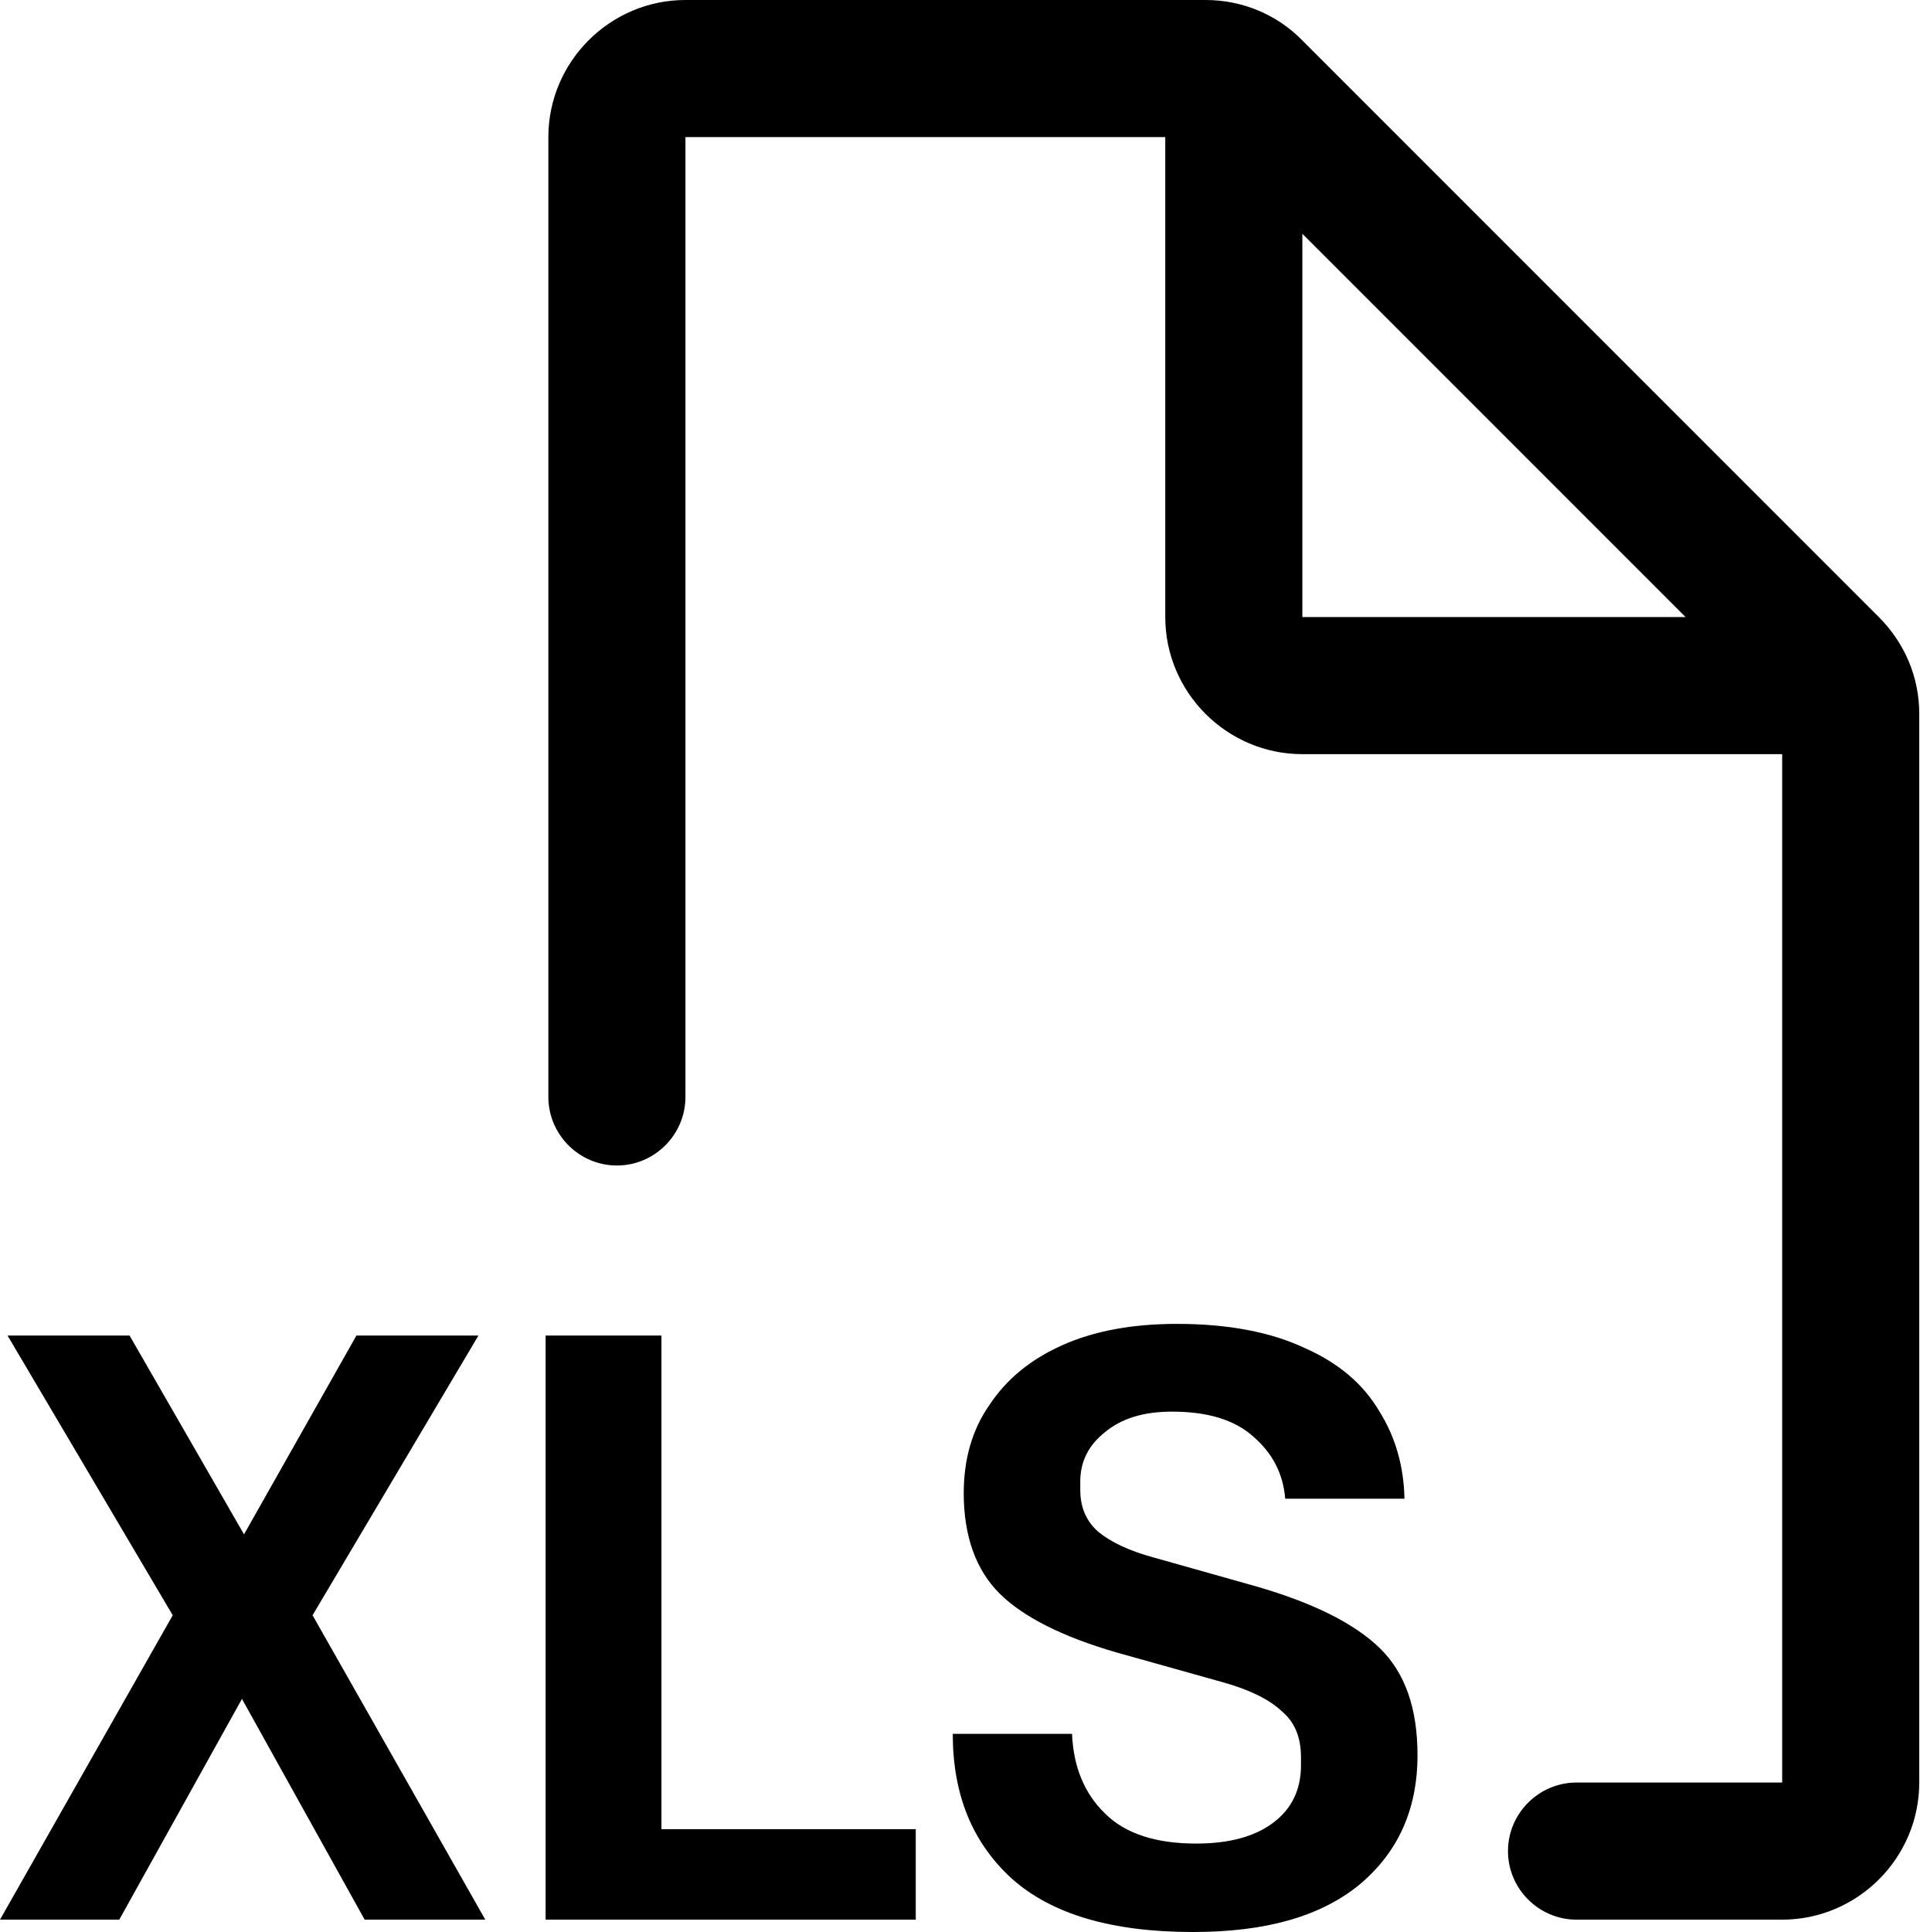
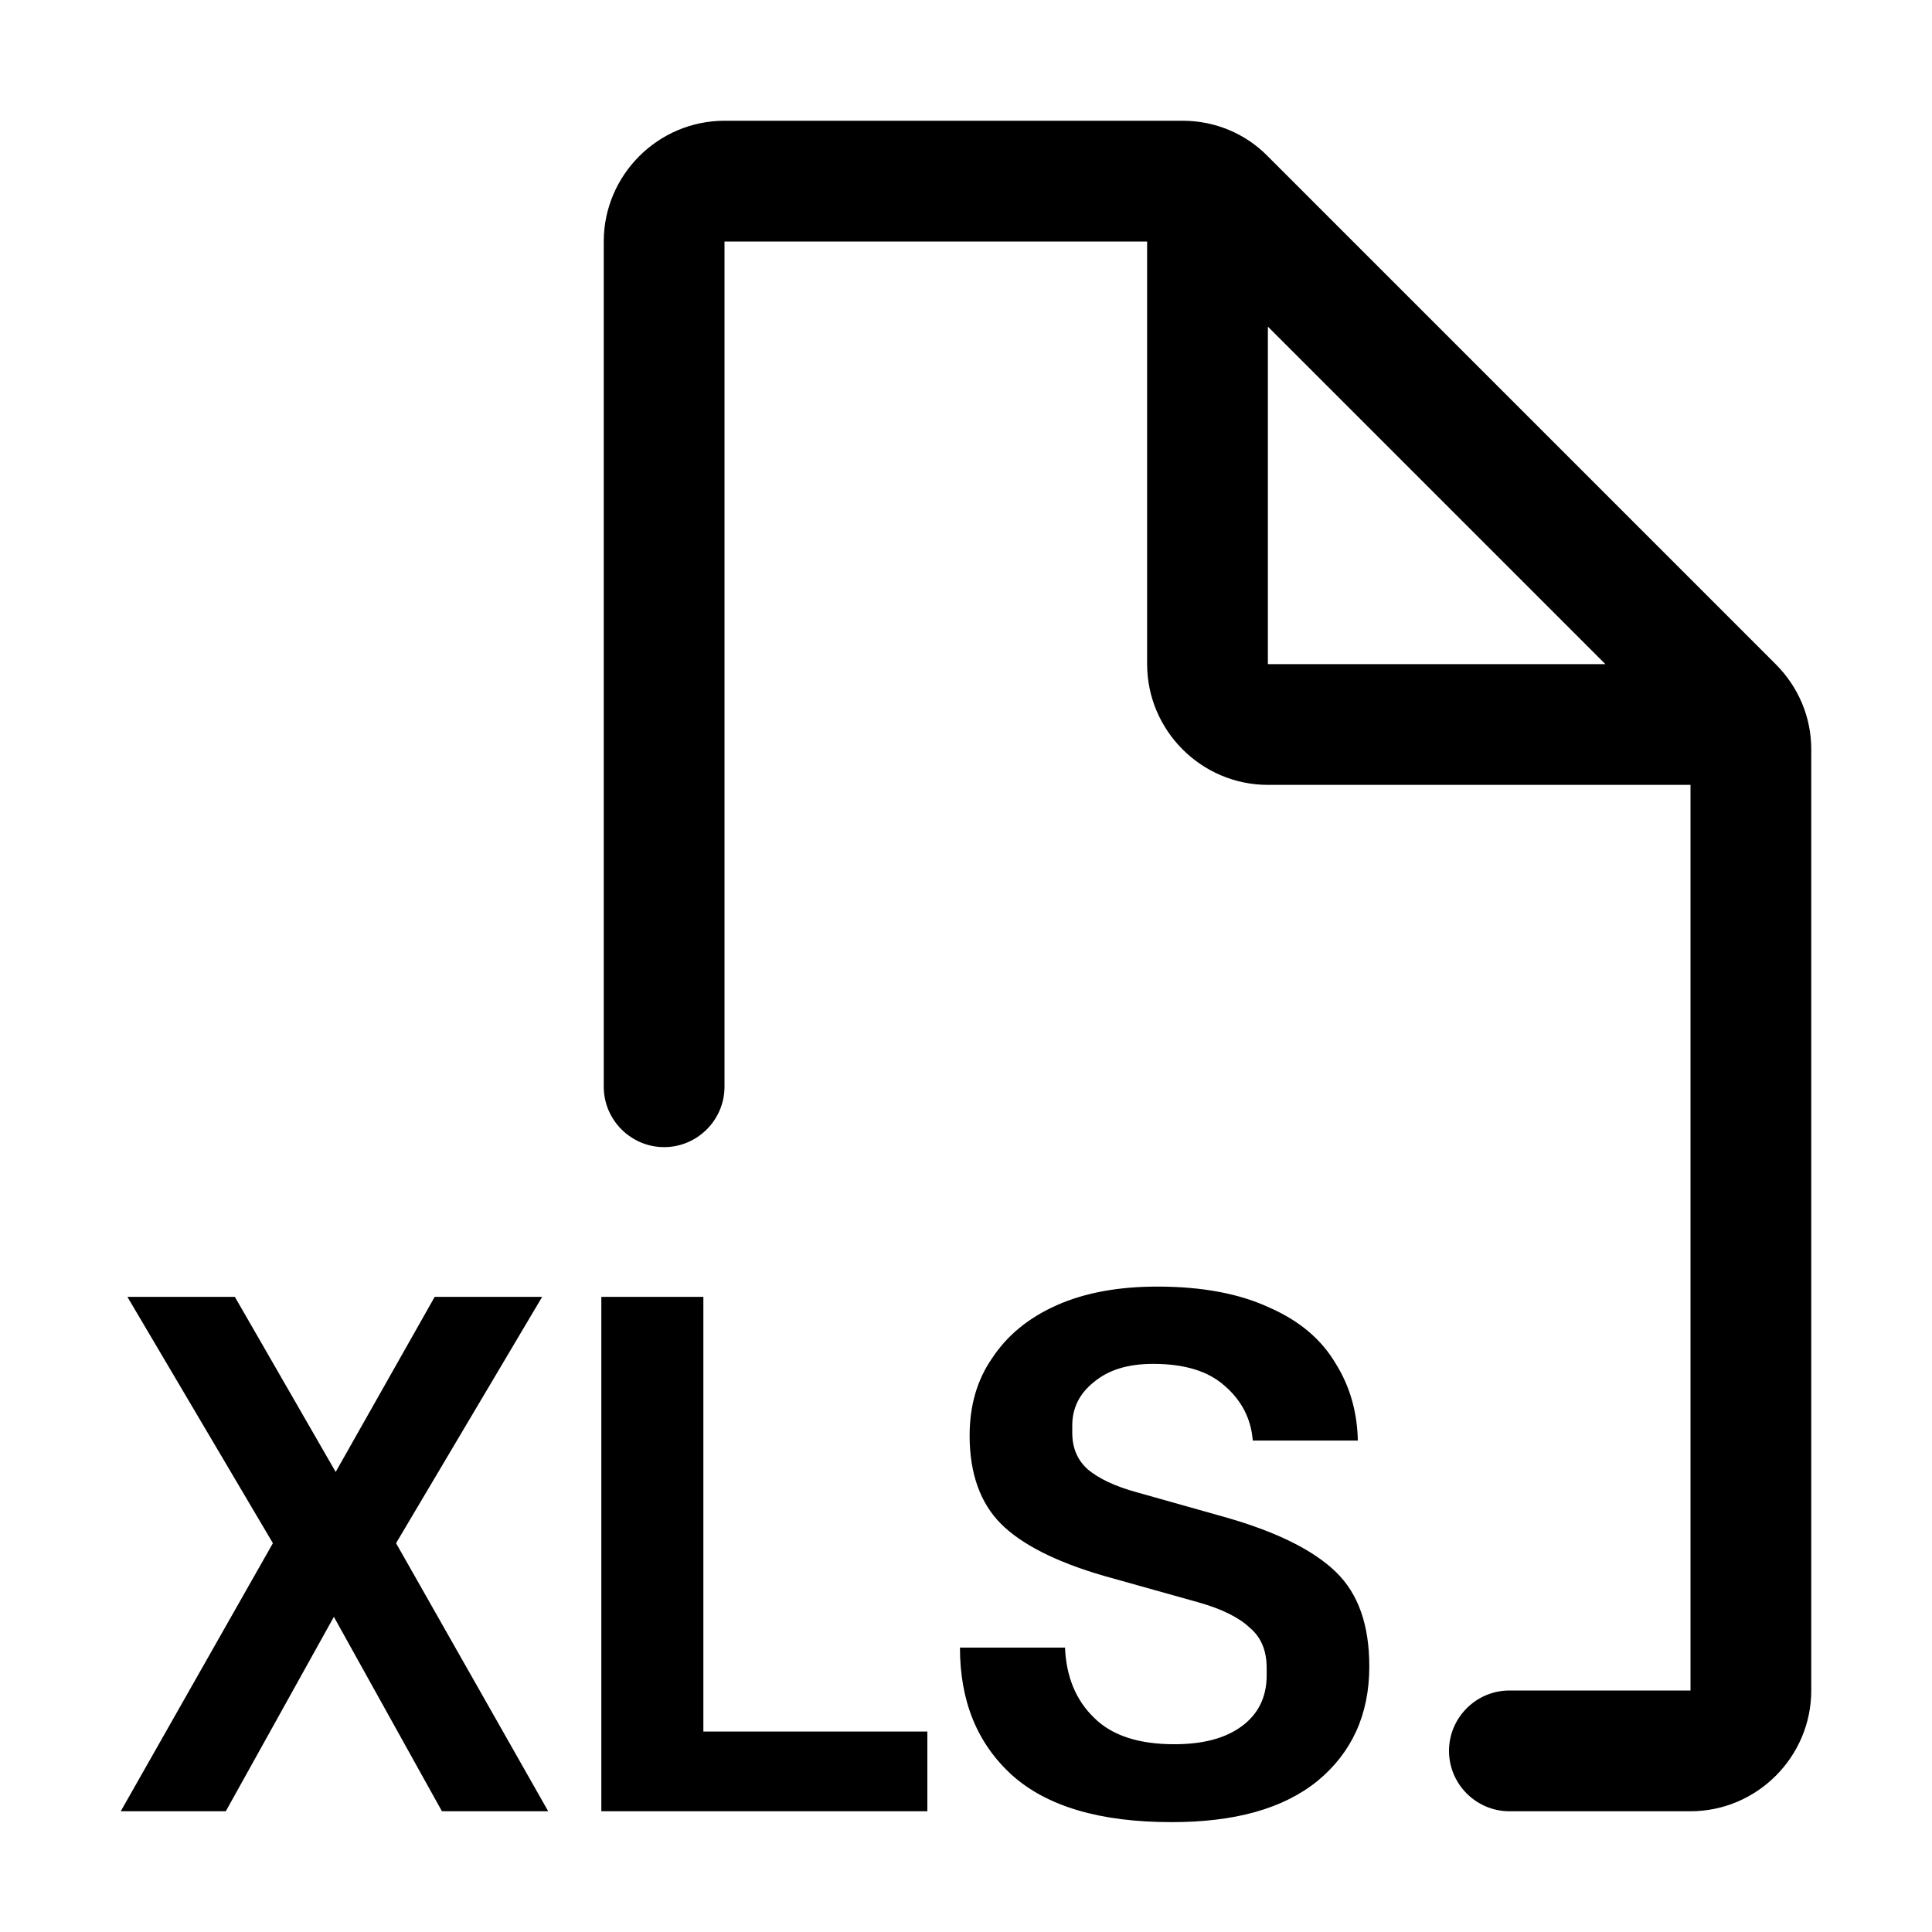
- <svg xmlns="http://www.w3.org/2000/svg" viewBox="0 0 28 28.18">
-   <path fill="currentColor" fill-rule="evenodd" d="m8,2c0-1.1.9-2,2-2h7.59c.53,0,1.04.21,1.41.59l8.41,8.41c.38.38.59.88.59,1.41v15.59c0,1.1-.9,2-2,2h-3c-.55,0-1-.45-1-1s.45-1,1-1h3v-15h-7c-1.1,0-2-.9-2-2V2h-7v14c0,.55-.45,1-1,1s-1-.45-1-1V2Zm11,1.41v5.59h5.59l-5.59-5.59ZM5.32,28l-1.79-3.22-1.79,3.22H0l2.52-4.44L.11,19.48h1.78l1.67,2.9,1.64-2.9h1.78l-2.42,4.08,2.52,4.44h-1.75Zm2.64-8.52h1.69v7.2h3.71v1.32h-5.4v-8.52Zm9.44,8.7c-1.18,0-2.06-.26-2.64-.78-.58-.53-.86-1.23-.86-2.11h1.74c.02.48.18.87.48,1.16.3.3.75.44,1.33.44.48,0,.85-.1,1.12-.3.27-.2.41-.48.41-.84v-.12c0-.29-.09-.51-.28-.67-.18-.17-.46-.31-.85-.42l-1.57-.44c-.79-.23-1.36-.52-1.7-.86s-.52-.83-.52-1.46c0-.49.12-.92.37-1.28.25-.38.6-.67,1.07-.88.47-.21,1.03-.31,1.67-.31.75,0,1.37.12,1.86.35.5.22.86.53,1.09.92.24.38.36.81.37,1.28h-1.74c-.03-.37-.19-.67-.47-.91-.27-.24-.66-.36-1.18-.36-.42,0-.74.1-.98.3-.24.19-.36.43-.36.72v.12c0,.26.09.46.26.61.18.15.45.28.82.38l1.49.42c.83.24,1.43.54,1.8.9.37.36.55.88.55,1.56,0,.8-.29,1.43-.86,1.9-.57.46-1.37.68-2.41.68Z" />
+ <svg xmlns="http://www.w3.org/2000/svg" id="Layer_1" viewBox="0 0 32 32">
+   <path fill="currentColor" fill-rule="evenodd" d="m10,4c0-1.1.9-2,2-2h7.59c.53,0,1.04.21,1.41.59l8.41,8.41c.38.38.59.88.59,1.41v15.59c0,1.1-.9,2-2,2h-3c-.55,0-1-.45-1-1s.45-1,1-1h3v-15h-7c-1.1,0-2-.9-2-2v-7h-7v14c0,.55-.45,1-1,1s-1-.45-1-1V4Zm11,1.41v5.59h5.59l-5.59-5.59ZM7.32,30l-1.79-3.22-1.79,3.22h-1.74l2.52-4.44-2.41-4.08h1.78l1.67,2.9,1.64-2.9h1.78l-2.42,4.08,2.52,4.44h-1.75Zm2.64-8.52h1.69v7.2h3.71v1.32h-5.4v-8.52Zm9.44,8.7c-1.18,0-2.06-.26-2.64-.78-.58-.53-.86-1.23-.86-2.11h1.74c.02.48.18.87.48,1.16.3.3.75.44,1.33.44.48,0,.85-.1,1.12-.3.27-.2.41-.48.41-.84v-.12c0-.29-.09-.51-.28-.67-.18-.17-.46-.31-.85-.42l-1.57-.44c-.79-.23-1.36-.52-1.7-.86-.34-.34-.52-.83-.52-1.46,0-.49.12-.92.37-1.28.25-.38.6-.67,1.07-.88.47-.21,1.03-.31,1.67-.31.75,0,1.37.12,1.86.35.5.22.86.53,1.09.92.24.38.36.81.37,1.28h-1.74c-.03-.37-.19-.67-.47-.91-.27-.24-.66-.36-1.18-.36-.42,0-.74.1-.98.3-.24.19-.36.43-.36.72v.12c0,.26.09.46.26.61.18.15.45.28.82.38l1.49.42c.83.24,1.43.54,1.8.9.37.36.55.88.55,1.56,0,.8-.29,1.43-.86,1.9-.57.46-1.37.68-2.41.68Z" />
</svg>
